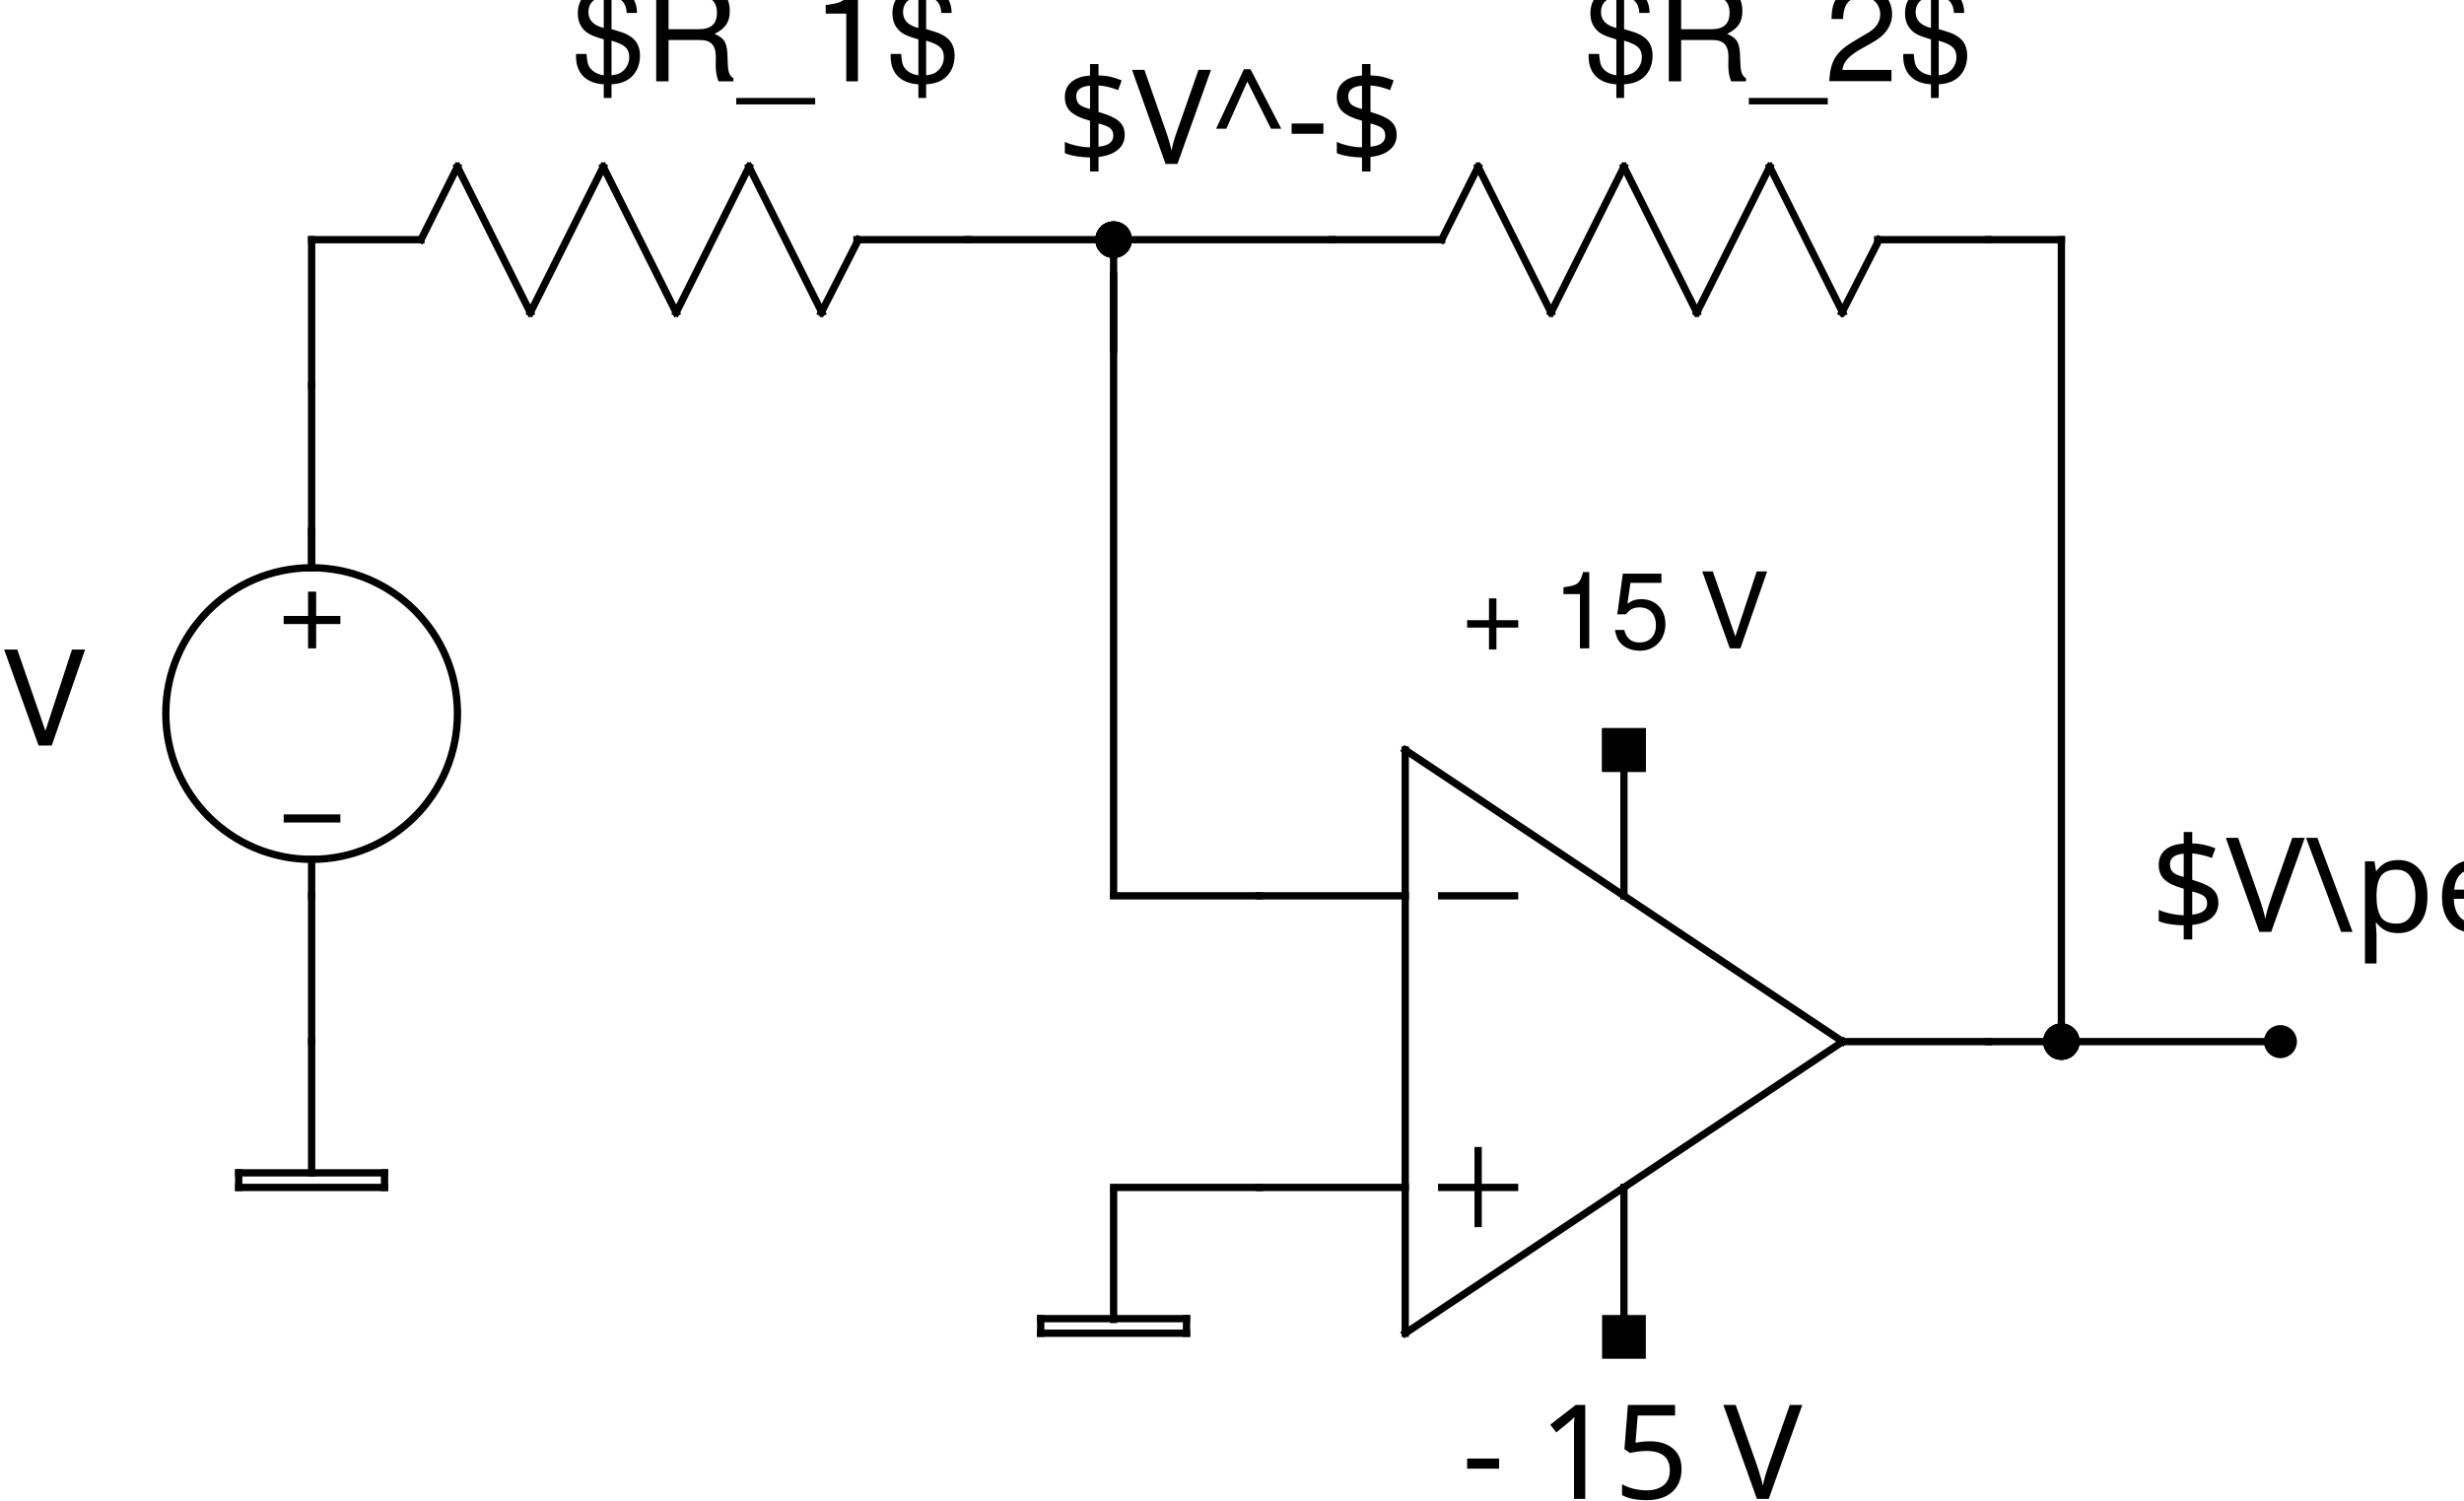
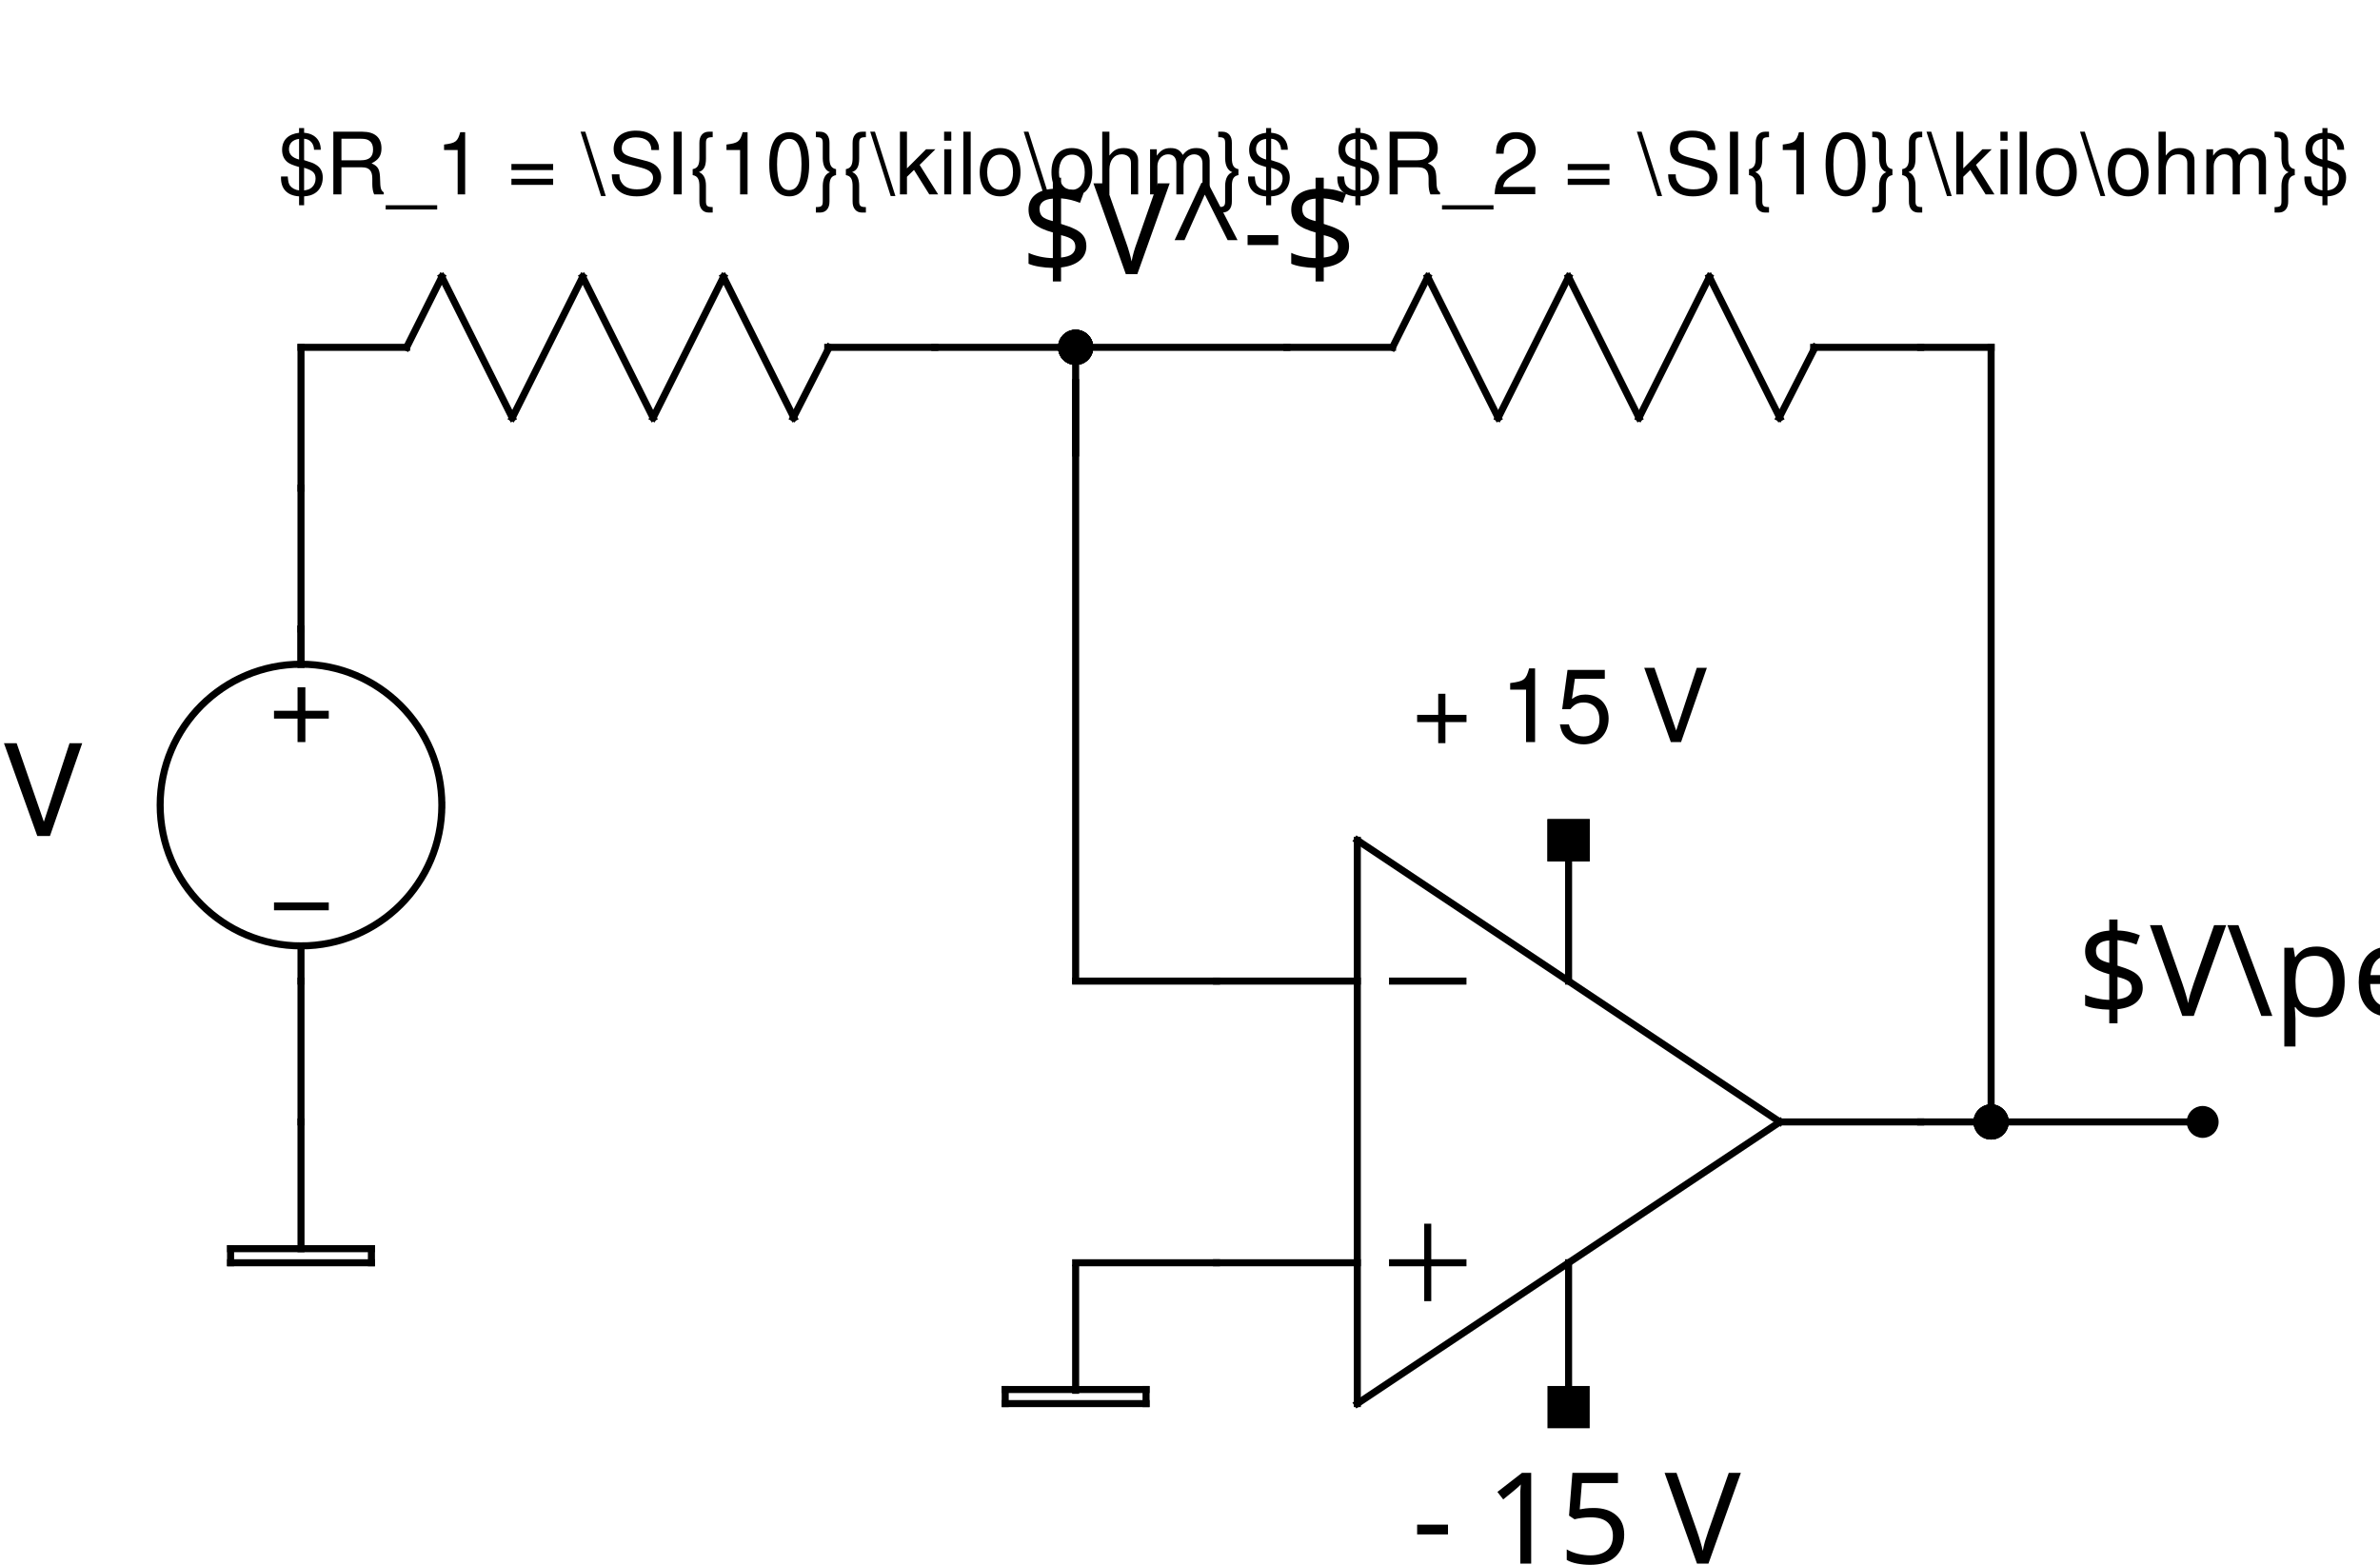
- <svg xmlns="http://www.w3.org/2000/svg" id="svg3155" version="1.1" width="304.169" height="185.195" xml:space="preserve">
+ <svg xmlns="http://www.w3.org/2000/svg" id="svg3155" version="1.1" width="304.17" height="200" xml:space="preserve">
  <defs id="defs3159">
-     <marker orient="auto" refY="0.0" refX="0.0" id="DotM" style="overflow:visible">
-       <path id="path4625" d="M -2.5,-1.0 C -2.5,1.76 -4.74,4.0 -7.5,4.0 C -10.26,4.0 -12.5,1.76 -12.5,-1.0 C -12.5,-3.76 -10.26,-6.0 -7.5,-6.0 C -4.74,-6.0 -2.5,-3.76 -2.5,-1.0 z " style="fill-rule:evenodd;stroke:#000000;stroke-width:1.0pt" transform="scale(0.4) translate(7.4, 1)" />
+     <marker orient="auto" refY="0" refX="0" id="DotM" style="overflow:visible">
+       <path id="path4625" d="m -2.5,-1 c 0,2.76 -2.24,5 -5,5 -2.76,0 -5,-2.24 -5,-5 0,-2.76 2.24,-5 5,-5 2.76,0 5,2.24 5,5 z" style="fill-rule:evenodd;stroke:#000000;stroke-width:1pt" transform="matrix(0.4,0,0,0.4,2.96,0.4)" />
    </marker>
  </defs>
-   <g id="g3163" transform="matrix(1.25,0,0,-1.25,20.46875,165.0391)">
+   <g id="g3163" transform="matrix(1.25,0,0,-1.25,20.46875,179.8438)">
    <path id="path3167" style="fill:none;stroke:#000000;stroke-width:0.72;stroke-linecap:square;stroke-linejoin:miter;stroke-miterlimit:10;stroke-opacity:1;stroke-dasharray:none" d="m 122.4,0.36 0,57.6" />
    <path id="path3169" style="fill:none;stroke:#000000;stroke-width:0.72;stroke-linecap:square;stroke-linejoin:miter;stroke-miterlimit:10;stroke-opacity:1;stroke-dasharray:none" d="m 165.6,29.16 -43.2,28.8" />
    <path id="path3171" style="fill:none;stroke:#000000;stroke-width:0.72;stroke-linecap:square;stroke-linejoin:miter;stroke-miterlimit:10;stroke-opacity:1;stroke-dasharray:none" d="M 122.4,0.36 165.6,29.16" />
    <path id="path3173" style="fill:none;stroke:#000000;stroke-width:0.72;stroke-linecap:square;stroke-linejoin:miter;stroke-miterlimit:10;stroke-opacity:1;stroke-dasharray:none" d="m 129.6,11.195 0,7.2" />
    <path id="path3175" style="fill:none;stroke:#000000;stroke-width:0.72;stroke-linecap:square;stroke-linejoin:miter;stroke-miterlimit:10;stroke-opacity:1;stroke-dasharray:none" d="m 133.2,43.56 -7.2,0" />
    <path id="path3177" style="fill:none;stroke:#000000;stroke-width:0.72;stroke-linecap:square;stroke-linejoin:miter;stroke-miterlimit:10;stroke-opacity:1;stroke-dasharray:none" d="m 133.2,14.76 -7.2,0" />
    <path id="path3179" style="fill:none;stroke:#000000;stroke-width:0.72;stroke-linecap:square;stroke-linejoin:miter;stroke-miterlimit:10;stroke-opacity:1;stroke-dasharray:none" d="m 122.4,43.56 -14.4,0" />
    <path id="path3181" style="fill:none;stroke:#000000;stroke-width:0.72;stroke-linecap:square;stroke-linejoin:miter;stroke-miterlimit:10;stroke-opacity:1;stroke-dasharray:none" d="m 122.4,14.76 -14.4,0" />
    <path id="path3183" style="fill:none;stroke:#000000;stroke-width:0.72;stroke-linecap:square;stroke-linejoin:miter;stroke-miterlimit:10;stroke-opacity:1;stroke-dasharray:none" d="m 180,29.16 -14.4,0" />
    <path id="path3185" style="fill:none;stroke:#000000;stroke-width:0.72;stroke-linecap:square;stroke-linejoin:miter;stroke-miterlimit:10;stroke-opacity:1;stroke-dasharray:none" d="m 144,57.96 0,-14.4" />
    <g id="g3187" transform="translate(-19.6,17.2398)">
      <text id="text3189" transform="matrix(1,0,0,-1,147.6,50.7602)">
        <tspan id="tspan3191" y="0" x="0 6.074 8.965 14.747 20.53 23.421" style="font-size:10.4px;font-variant:normal;font-weight:normal;writing-mode:lr-tb;fill:#000000;fill-opacity:1;fill-rule:nonzero;stroke:none;font-family:Helvetica;-inkscape-font-specification:Helvetica">+ 15 V</tspan>
      </text>
    </g>
    <path id="path3193" style="fill:none;stroke:#000000;stroke-width:0.72;stroke-linecap:square;stroke-linejoin:miter;stroke-miterlimit:10;stroke-opacity:1;stroke-dasharray:none" d="M 144,0.36 144,14.76" />
    <path id="path3201" style="fill:#000000;fill-opacity:1;fill-rule:nonzero;stroke:none" d="m 141.84,55.8 4.32,0 0,4.32 -4.32,0 0,-4.32 z" />
    <path id="path3205" style="fill:none;stroke:#000000;stroke-width:0.72;stroke-linecap:square;stroke-linejoin:miter;stroke-miterlimit:10;stroke-opacity:1;stroke-dasharray:none" d="m 14.4,79.56 0,14.4" />
    <path id="path3207" style="fill:none;stroke:#000000;stroke-width:0.72;stroke-linecap:square;stroke-linejoin:miter;stroke-miterlimit:10;stroke-opacity:1;stroke-dasharray:none" d="m 14.4,43.56 0,-14.4" />
    <path id="path3209" style="fill:none;stroke:#000000;stroke-width:0.72;stroke-linecap:square;stroke-linejoin:miter;stroke-miterlimit:10;stroke-opacity:1;stroke-dasharray:none" d="m 28.8,61.56 c 0,7.953 -6.447,14.4 -14.4,14.4 -7.953,0 -14.4,-6.447 -14.4,-14.4 0,-7.953 6.447,-14.4 14.4,-14.4 7.953,0 14.4,6.447 14.4,14.4" />
    <path id="path3211" style="fill:none;stroke:#000000;stroke-width:0.72;stroke-linecap:square;stroke-linejoin:miter;stroke-miterlimit:10;stroke-opacity:1;stroke-dasharray:none" d="m 14.4,75.96 0,3.6" />
    <path id="path3213" style="fill:none;stroke:#000000;stroke-width:0.72;stroke-linecap:square;stroke-linejoin:miter;stroke-miterlimit:10;stroke-opacity:1;stroke-dasharray:none" d="m 14.4,43.56 0,3.6" />
    <path id="path3227" style="fill:none;stroke:#000000;stroke-width:0.72;stroke-linecap:square;stroke-linejoin:miter;stroke-miterlimit:10;stroke-opacity:1;stroke-dasharray:none" d="m 14.4,108.36 0,-14.4" />
    <path id="path3229" style="fill:none;stroke:#000000;stroke-width:0.72;stroke-linecap:square;stroke-linejoin:miter;stroke-miterlimit:10;stroke-opacity:1;stroke-dasharray:none" d="m 21.6,14.76 -14.4,0" />
    <path id="path3231" style="fill:none;stroke:#000000;stroke-width:0.72;stroke-linecap:square;stroke-linejoin:miter;stroke-miterlimit:10;stroke-opacity:1;stroke-dasharray:none" d="m 21.6,16.2 0,-1.44" />
    <path id="path3233" style="fill:none;stroke:#000000;stroke-width:0.72;stroke-linecap:square;stroke-linejoin:miter;stroke-miterlimit:10;stroke-opacity:1;stroke-dasharray:none" d="m 7.2,16.2 14.4,0" />
    <path id="path3235" style="fill:none;stroke:#000000;stroke-width:0.72;stroke-linecap:square;stroke-linejoin:miter;stroke-miterlimit:10;stroke-opacity:1;stroke-dasharray:none" d="M 7.2,14.76 7.2,16.2" />
    <path id="path3237" style="fill:none;stroke:#000000;stroke-width:0.72;stroke-linecap:square;stroke-linejoin:miter;stroke-miterlimit:10;stroke-opacity:1;stroke-dasharray:none" d="m 14.4,16.2 0,12.96" />
    <path id="path3239" style="fill:none;stroke:#000000;stroke-width:0.72;stroke-linecap:square;stroke-linejoin:miter;stroke-miterlimit:10;stroke-opacity:1;stroke-dasharray:none" d="m 100.8,0.36 -14.4,0" />
    <path id="path3241" style="fill:none;stroke:#000000;stroke-width:0.72;stroke-linecap:square;stroke-linejoin:miter;stroke-miterlimit:10;stroke-opacity:1;stroke-dasharray:none" d="m 100.8,1.8 0,-1.44" />
    <path id="path3243" style="fill:none;stroke:#000000;stroke-width:0.72;stroke-linecap:square;stroke-linejoin:miter;stroke-miterlimit:10;stroke-opacity:1;stroke-dasharray:none" d="m 86.4,1.8 14.4,0" />
    <path id="path3245" style="fill:none;stroke:#000000;stroke-width:0.72;stroke-linecap:square;stroke-linejoin:miter;stroke-miterlimit:10;stroke-opacity:1;stroke-dasharray:none" d="M 86.4,0.36 86.4,1.8" />
    <path id="path3247" style="fill:none;stroke:#000000;stroke-width:0.72;stroke-linecap:square;stroke-linejoin:miter;stroke-miterlimit:10;stroke-opacity:1;stroke-dasharray:none" d="m 93.6,1.721 0,12.478" />
    <path id="path3249" style="fill:none;stroke:#000000;stroke-width:0.72;stroke-linecap:square;stroke-linejoin:miter;stroke-miterlimit:10;stroke-opacity:1;stroke-dasharray:none;marker-start:url(#DotM)" d="m 208.8,29.16 -28.8,0" />
    <path id="path3251" style="fill:none;stroke:#000000;stroke-width:0.72;stroke-linecap:square;stroke-linejoin:miter;stroke-miterlimit:10;stroke-opacity:1;stroke-dasharray:none" d="m 144,115.56 -7.2,-14.4" />
    <path id="path3253" style="fill:none;stroke:#000000;stroke-width:0.72;stroke-linecap:square;stroke-linejoin:miter;stroke-miterlimit:10;stroke-opacity:1;stroke-dasharray:none" d="m 151.2,101.16 -7.2,14.4" />
    <path id="path3255" style="fill:none;stroke:#000000;stroke-width:0.72;stroke-linecap:square;stroke-linejoin:miter;stroke-miterlimit:10;stroke-opacity:1;stroke-dasharray:none" d="m 158.4,115.56 -7.2,-14.4" />
    <path id="path3257" style="fill:none;stroke:#000000;stroke-width:0.72;stroke-linecap:square;stroke-linejoin:miter;stroke-miterlimit:10;stroke-opacity:1;stroke-dasharray:none" d="m 165.6,101.16 -7.2,14.4" />
    <path id="path3259" style="fill:none;stroke:#000000;stroke-width:0.72;stroke-linecap:square;stroke-linejoin:miter;stroke-miterlimit:10;stroke-opacity:1;stroke-dasharray:none" d="m 129.6,115.56 7.2,-14.4" />
    <path id="path3261" style="fill:none;stroke:#000000;stroke-width:0.72;stroke-linecap:square;stroke-linejoin:miter;stroke-miterlimit:10;stroke-opacity:1;stroke-dasharray:none" d="m 126,108.36 3.6,7.2" />
    <path id="path3263" style="fill:none;stroke:#000000;stroke-width:0.72;stroke-linecap:square;stroke-linejoin:miter;stroke-miterlimit:10;stroke-opacity:1;stroke-dasharray:none" d="m 126,108.36 -10.8,0" />
    <path id="path3265" style="fill:none;stroke:#000000;stroke-width:0.72;stroke-linecap:square;stroke-linejoin:miter;stroke-miterlimit:10;stroke-opacity:1;stroke-dasharray:none" d="m 169.056,108.36 10.944,0" />
    <path id="path3267" style="fill:none;stroke:#000000;stroke-width:0.72;stroke-linecap:square;stroke-linejoin:miter;stroke-miterlimit:10;stroke-opacity:1;stroke-dasharray:none" d="m 169.2,108.36 -3.672,-7.2" />
-     <g id="g3269" transform="translate(-4,37.2398)">
-       <text id="text3271" transform="matrix(1,0,0,-1,144,86.7602)">
-         <tspan id="tspan3273" y="0" x="0" style="font-size:13px;font-variant:normal;font-weight:normal;writing-mode:lr-tb;fill:#000000;fill-opacity:1;fill-rule:nonzero;stroke:none;font-family:Helvetica;-inkscape-font-specification:Helvetica">$R_2$</tspan>
+     <g id="g3269" transform="translate(-12,37.2398)">
+       <text id="text3271" transform="scale(1,-1)" x="132" y="-86.76">
+         <tspan id="tspan3273" y="-86.76" x="132" style="font-size:8.8px;font-variant:normal;font-weight:normal;writing-mode:lr-tb;fill:#000000;fill-opacity:1;fill-rule:nonzero;stroke:none;font-family:Helvetica;-inkscape-font-specification:Helvetica">$R_2 = \SI{10}{\kilo\ohm}$</tspan>
      </text>
    </g>
    <path id="path3275" style="fill:none;stroke:#000000;stroke-width:0.72;stroke-linecap:square;stroke-linejoin:miter;stroke-miterlimit:10;stroke-opacity:1;stroke-dasharray:none" d="M 43.2,115.56 36,101.16" />
    <path id="path3277" style="fill:none;stroke:#000000;stroke-width:0.72;stroke-linecap:square;stroke-linejoin:miter;stroke-miterlimit:10;stroke-opacity:1;stroke-dasharray:none" d="m 50.4,101.16 -7.2,14.4" />
    <path id="path3279" style="fill:none;stroke:#000000;stroke-width:0.72;stroke-linecap:square;stroke-linejoin:miter;stroke-miterlimit:10;stroke-opacity:1;stroke-dasharray:none" d="m 57.6,115.56 -7.2,-14.4" />
    <path id="path3281" style="fill:none;stroke:#000000;stroke-width:0.72;stroke-linecap:square;stroke-linejoin:miter;stroke-miterlimit:10;stroke-opacity:1;stroke-dasharray:none" d="m 64.8,101.16 -7.2,14.4" />
    <path id="path3283" style="fill:none;stroke:#000000;stroke-width:0.72;stroke-linecap:square;stroke-linejoin:miter;stroke-miterlimit:10;stroke-opacity:1;stroke-dasharray:none" d="M 28.8,115.56 36,101.16" />
    <path id="path3285" style="fill:none;stroke:#000000;stroke-width:0.72;stroke-linecap:square;stroke-linejoin:miter;stroke-miterlimit:10;stroke-opacity:1;stroke-dasharray:none" d="m 25.2,108.36 3.6,7.2" />
    <path id="path3287" style="fill:none;stroke:#000000;stroke-width:0.72;stroke-linecap:square;stroke-linejoin:miter;stroke-miterlimit:10;stroke-opacity:1;stroke-dasharray:none" d="m 25.2,108.36 -10.8,0" />
    <path id="path3289" style="fill:none;stroke:#000000;stroke-width:0.72;stroke-linecap:square;stroke-linejoin:miter;stroke-miterlimit:10;stroke-opacity:1;stroke-dasharray:none" d="m 68.256,108.36 10.944,0" />
    <path id="path3291" style="fill:none;stroke:#000000;stroke-width:0.72;stroke-linecap:square;stroke-linejoin:miter;stroke-miterlimit:10;stroke-opacity:1;stroke-dasharray:none" d="m 68.4,108.36 -3.672,-7.2" />
-     <g id="g3293" transform="translate(-3.2,37.2398)">
-       <text id="text3295" transform="matrix(1,0,0,-1,43.2,86.7602)">
-         <tspan id="tspan3297" y="0" x="0" style="font-size:13px;font-variant:normal;font-weight:normal;writing-mode:lr-tb;fill:#000000;fill-opacity:1;fill-rule:nonzero;stroke:none;font-family:Helvetica;-inkscape-font-specification:Helvetica">$R_1$</tspan>
+     <g id="g3293" transform="translate(-11.2,37.2398)">
+       <text id="text3295" transform="scale(1,-1)" x="23.2" y="-86.76">
+         <tspan id="tspan3297" y="-86.76" x="23.2" style="font-size:8.8px;font-variant:normal;font-weight:normal;writing-mode:lr-tb;fill:#000000;fill-opacity:1;fill-rule:nonzero;stroke:none;font-family:Helvetica;-inkscape-font-specification:Helvetica">$R_1 = \SI{10}{\kilo\ohm}$</tspan>
      </text>
    </g>
    <path id="path3299" style="fill:none;stroke:#000000;stroke-width:0.72;stroke-linecap:square;stroke-linejoin:miter;stroke-miterlimit:10;stroke-opacity:1;stroke-dasharray:none" d="m 79.2,108.36 36,0" />
    <path id="path3301" style="fill:none;stroke:#000000;stroke-width:0.72;stroke-linecap:square;stroke-linejoin:miter;stroke-miterlimit:10;stroke-opacity:1;stroke-dasharray:none" d="m 187.2,108.36 -7.2,0" />
    <path id="path3303" style="fill:none;stroke:#000000;stroke-width:0.72;stroke-linecap:square;stroke-linejoin:miter;stroke-miterlimit:10;stroke-opacity:1;stroke-dasharray:none" d="m 187.2,29.16 0,79.2" />
    <path id="path3317" style="fill:none;stroke:#000000;stroke-width:0.72;stroke-linecap:square;stroke-linejoin:miter;stroke-miterlimit:10;stroke-opacity:1;stroke-dasharray:none" d="m 93.6,97.56 0,10.8" />
    <path id="path3319" style="fill:none;stroke:#000000;stroke-width:0.72;stroke-linecap:square;stroke-linejoin:miter;stroke-miterlimit:10;stroke-opacity:1;stroke-dasharray:none" d="m 93.6,104.759 0,-61.093" />
    <path id="path3323" style="fill:#000000;fill-opacity:1;fill-rule:nonzero;stroke:none" d="m 95.4,108.36 c 0,0.994 -0.806,1.8 -1.8,1.8 -0.994,0 -1.8,-0.806 -1.8,-1.8 0,-0.994 0.806,-1.8 1.8,-1.8 0.994,0 1.8,0.806 1.8,1.8" />
    <path id="path3325" style="fill:#000000;fill-opacity:1;fill-rule:nonzero;stroke:none" d="m 95.4,108.36 c 0,0.994 -0.806,1.8 -1.8,1.8 -0.994,0 -1.8,-0.806 -1.8,-1.8 0,-0.994 0.806,-1.8 1.8,-1.8 0.994,0 1.8,0.806 1.8,1.8" />
    <path id="path3333" style="fill:none;stroke:#000000;stroke-width:0.72;stroke-linecap:square;stroke-linejoin:miter;stroke-miterlimit:10;stroke-opacity:1;stroke-dasharray:none" d="m 108,43.56 -14.4,0" />
    <path id="path3335" style="fill:none;stroke:#000000;stroke-width:0.72;stroke-linecap:square;stroke-linejoin:miter;stroke-miterlimit:10;stroke-opacity:1;stroke-dasharray:none" d="m 108,14.76 -14.4,0" />
    <path id="path3337" style="fill:#000000;fill-opacity:1;fill-rule:nonzero;stroke:none" d="m 141.84,55.8 4.32,0 0,4.32 -4.32,0 0,-4.32 z" />
    <path id="path3343" style="fill:#000000;fill-opacity:1;fill-rule:nonzero;stroke:none" d="m 189,29.16 c 0,0.994 -0.806,1.8 -1.8,1.8 -0.994,0 -1.8,-0.806 -1.8,-1.8 0,-0.994 0.806,-1.8 1.8,-1.8 0.994,0 1.8,0.806 1.8,1.8" />
    <path id="path3345" style="fill:#000000;fill-opacity:1;fill-rule:nonzero;stroke:none" d="m 95.4,108.36 c 0,0.994 -0.806,1.8 -1.8,1.8 -0.994,0 -1.8,-0.806 -1.8,-1.8 0,-0.994 0.806,-1.8 1.8,-1.8 0.994,0 1.8,0.806 1.8,1.8" />
    <path id="path3347" style="fill:#000000;fill-opacity:1;fill-rule:nonzero;stroke:none" d="m 189,29.16 c 0,0.994 -0.806,1.8 -1.8,1.8 -0.994,0 -1.8,-0.806 -1.8,-1.8 0,-0.994 0.806,-1.8 1.8,-1.8 0.994,0 1.8,0.806 1.8,1.8" />
    <path id="path3349" style="fill:#000000;fill-opacity:1;fill-rule:nonzero;stroke:none" d="m 189,29.16 c 0,0.994 -0.806,1.8 -1.8,1.8 -0.994,0 -1.8,-0.806 -1.8,-1.8 0,-0.994 0.806,-1.8 1.8,-1.8 0.994,0 1.8,0.806 1.8,1.8" />
    <path id="path3351" style="fill:#000000;fill-opacity:1;fill-rule:nonzero;stroke:none" d="m 95.4,108.36 c 0,0.994 -0.806,1.8 -1.8,1.8 -0.994,0 -1.8,-0.806 -1.8,-1.8 0,-0.994 0.806,-1.8 1.8,-1.8 0.994,0 1.8,0.806 1.8,1.8" />
    <path id="path3353" style="fill:#000000;fill-opacity:1;fill-rule:nonzero;stroke:none" d="m 95.4,108.36 c 0,0.994 -0.806,1.8 -1.8,1.8 -0.994,0 -1.8,-0.806 -1.8,-1.8 0,-0.994 0.806,-1.8 1.8,-1.8 0.994,0 1.8,0.806 1.8,1.8" />
    <text xml:space="preserve" style="font-size:13px;font-style:normal;font-weight:normal;text-align:start;line-height:125%;letter-spacing:0px;word-spacing:0px;text-anchor:start;fill:#000000;fill-opacity:1;stroke:none;font-family:Sans" x="128" y="16" id="text7522" transform="scale(1,-1)">
      <tspan id="tspan7524" x="128" y="16">- 15 V</tspan>
    </text>
    <path id="path3337-0" style="fill:#000000;fill-opacity:1;fill-rule:nonzero;stroke:none" d="m 141.84,-2.16 4.32,0 0,4.32 -4.32,0 0,-4.32 z" />
    <path id="path3555" style="fill:none;stroke:#000000;stroke-width:0.72;stroke-linecap:square;stroke-linejoin:miter;stroke-miterlimit:10;stroke-opacity:1;stroke-dasharray:none" d="m 14.4,75.96 0,3.6" />
    <text style="font-size:12px" id="text3567" x="-16.36" y="-58.4" transform="scale(1,-1)">
      <tspan style="font-size:13px;font-variant:normal;font-weight:normal;writing-mode:lr-tb;fill:#000000;fill-opacity:1;fill-rule:nonzero;stroke:none;font-family:Helvetica;-inkscape-font-specification:Helvetica" x="-16.36" y="-58.4" id="tspan3569">V</tspan>
    </text>
    <path style="fill:none;stroke:#000000;stroke-width:0.8px;stroke-linecap:butt;stroke-linejoin:miter;stroke-opacity:1" d="m 11.64,51.2 5.6,0" id="path4547" />
    <path style="fill:none;stroke:#000000;stroke-width:0.8px;stroke-linecap:butt;stroke-linejoin:miter;stroke-opacity:1" d="m 11.64,70.8 5.6,0" id="path4551" />
    <path style="fill:none;stroke:#000000;stroke-width:0.8px;stroke-linecap:butt;stroke-linejoin:miter;stroke-opacity:1" d="m 14.446,73.6 0,-5.6" id="path4553" />
    <text xml:space="preserve" style="font-size:16.25px;font-style:normal;font-weight:normal;text-align:start;line-height:125%;letter-spacing:0px;word-spacing:0px;text-anchor:start;fill:#000000;fill-opacity:1;stroke:none;font-family:Sans" x="130.448" y="20.233" id="text8395" transform="matrix(0.8,0,0,-0.8,-16.375,132.0312)">
      <tspan id="tspan8397" x="130.448" y="20.233">$V^-$</tspan>
    </text>
    <text xml:space="preserve" style="font-size:13px;font-style:normal;font-weight:normal;text-align:start;line-height:125%;letter-spacing:0px;word-spacing:0px;text-anchor:start;fill:#000000;fill-opacity:1;stroke:none;font-family:Sans" x="196" y="-40" id="text5549" transform="scale(1,-1)">
      <tspan id="tspan5551" x="196" y="-40">$V\ped{out}$</tspan>
    </text>
  </g>
</svg>
